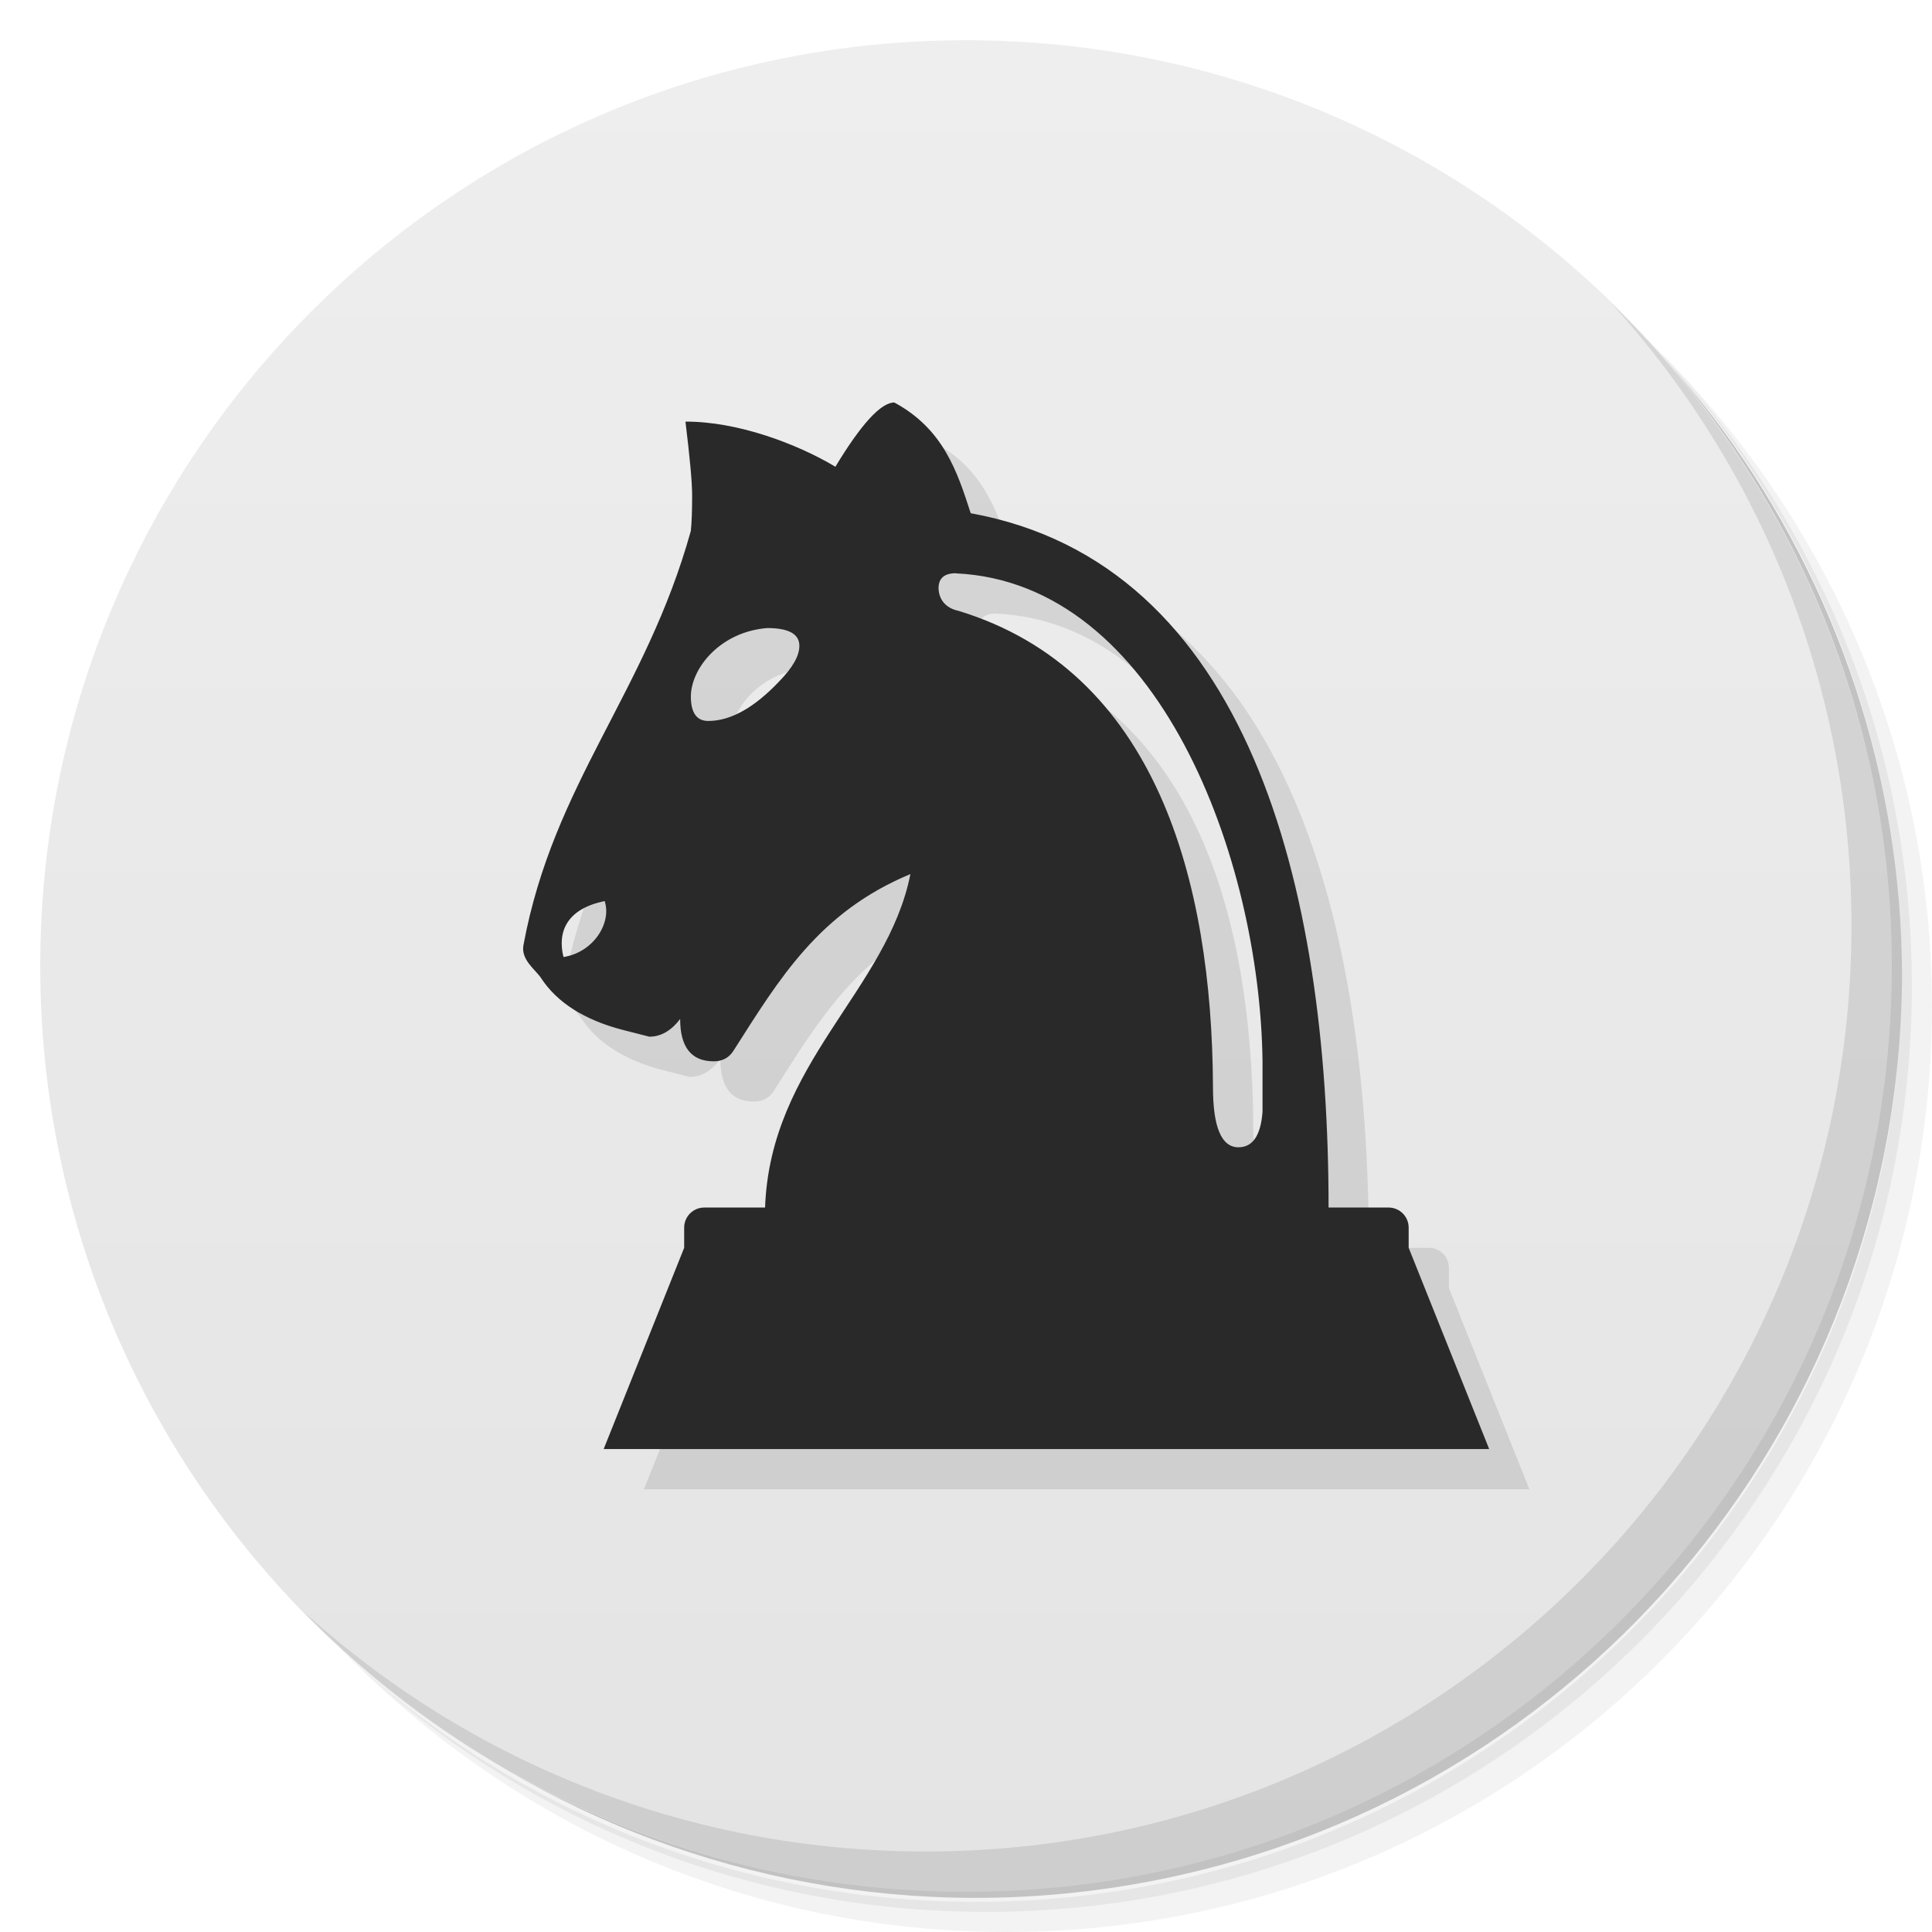
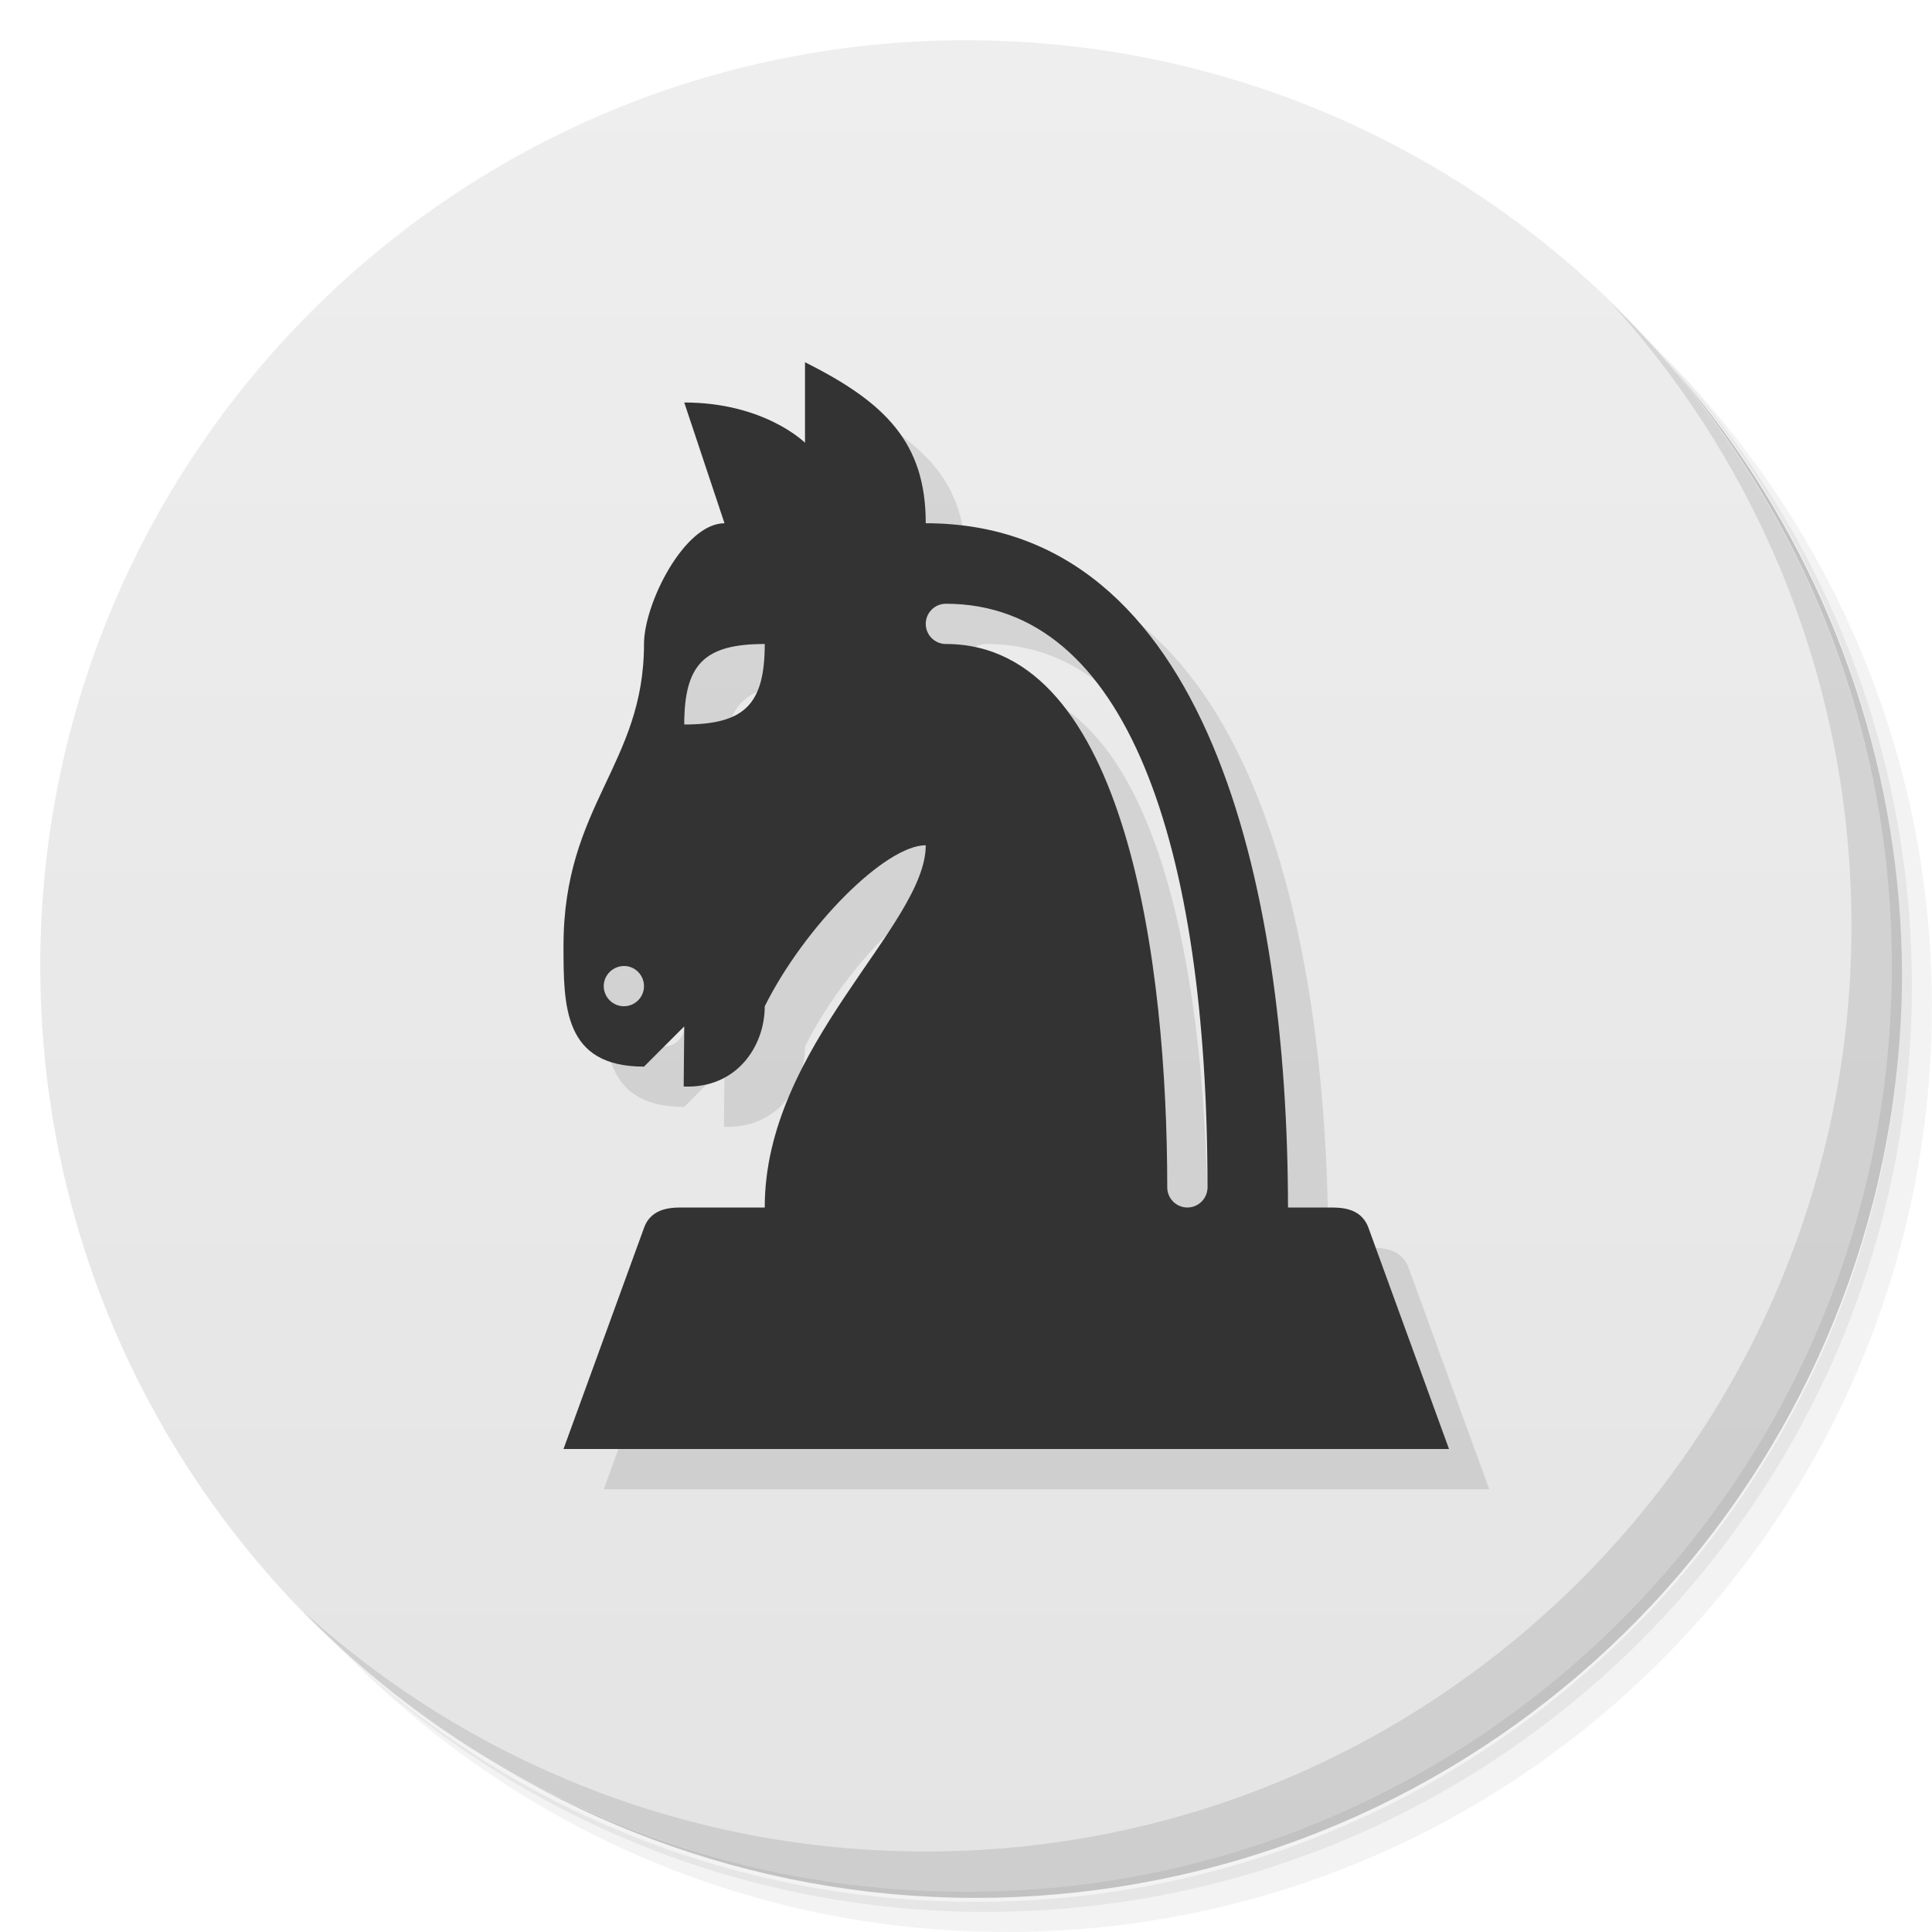
- <svg xmlns="http://www.w3.org/2000/svg" viewBox="0 0 48 48">
+ <svg xmlns="http://www.w3.org/2000/svg" version="1.1" viewBox="0 0 48 48">
  <defs>
-     <linearGradient id="linearGradient3764" x1="1" x2="47" gradientUnits="userSpaceOnUse" gradientTransform="matrix(0,-1,1,0,-1.5e-6,48)">
-       <stop style="stop-color:#e4e4e4;stop-opacity:1" />
-       <stop offset="1" style="stop-color:#eee;stop-opacity:1" />
+     <linearGradient id="bg" x1="1" x2="47" gradientTransform="matrix(0 -1 1 0 -1.5e-6 48)" gradientUnits="userSpaceOnUse">
+       <stop style="stop-color:#e4e4e4" offset="0" />
+       <stop style="stop-color:#eee" offset="1" />
    </linearGradient>
  </defs>
-   <g>
-     <path d="m 36.31 5 c 5.859 4.062 9.688 10.831 9.688 18.5 c 0 12.426 -10.07 22.5 -22.5 22.5 c -7.669 0 -14.438 -3.828 -18.5 -9.688 c 1.037 1.822 2.306 3.499 3.781 4.969 c 4.085 3.712 9.514 5.969 15.469 5.969 c 12.703 0 23 -10.298 23 -23 c 0 -5.954 -2.256 -11.384 -5.969 -15.469 c -1.469 -1.475 -3.147 -2.744 -4.969 -3.781 z m 4.969 3.781 c 3.854 4.113 6.219 9.637 6.219 15.719 c 0 12.703 -10.297 23 -23 23 c -6.081 0 -11.606 -2.364 -15.719 -6.219 c 4.16 4.144 9.883 6.719 16.219 6.719 c 12.703 0 23 -10.298 23 -23 c 0 -6.335 -2.575 -12.06 -6.719 -16.219 z" style="opacity:0.05" />
-     <path d="m 41.28 8.781 c 3.712 4.085 5.969 9.514 5.969 15.469 c 0 12.703 -10.297 23 -23 23 c -5.954 0 -11.384 -2.256 -15.469 -5.969 c 4.113 3.854 9.637 6.219 15.719 6.219 c 12.703 0 23 -10.298 23 -23 c 0 -6.081 -2.364 -11.606 -6.219 -15.719 z" style="opacity:0.1" />
-     <path d="m 31.25 2.375 c 8.615 3.154 14.75 11.417 14.75 21.13 c 0 12.426 -10.07 22.5 -22.5 22.5 c -9.708 0 -17.971 -6.135 -21.12 -14.75 a 23 23 0 0 0 44.875 -7 a 23 23 0 0 0 -16 -21.875 z" style="opacity:0.2" />
-   </g>
-   <g>
-     <path d="m 24 1 c 12.703 0 23 10.297 23 23 c 0 12.703 -10.297 23 -23 23 -12.703 0 -23 -10.297 -23 -23 0 -12.703 10.297 -23 23 -23 z" style="fill:url(#linearGradient3764);fill-opacity:1" />
-   </g>
-   <g>
-     <path d="m 40.03 7.531 c 3.712 4.084 5.969 9.514 5.969 15.469 0 12.703 -10.297 23 -23 23 c -5.954 0 -11.384 -2.256 -15.469 -5.969 4.178 4.291 10.01 6.969 16.469 6.969 c 12.703 0 23 -10.298 23 -23 0 -6.462 -2.677 -12.291 -6.969 -16.469 z" style="opacity:0.1" />
-   </g>
-   <path d="m 23.22 11 c -0.333 0 -0.822 0.532 -1.465 1.596 -0.963 -0.576 -2.442 -1.127 -3.725 -1.121 0.111 0.905 0.166 1.517 0.166 1.834 0 0.385 -0.011 0.679 -0.033 0.883 -1.121 4.03 -3.414 6.269 -4.158 10.289 -0.068 0.367 0.301 0.611 0.434 0.814 0.399 0.611 1.074 1.042 2.027 1.291 0.444 0.113 0.666 0.17 0.666 0.17 0.288 0 0.544 -0.147 0.766 -0.441 0 0.702 0.278 1.053 0.832 1.053 0.222 0 0.387 -0.09 0.498 -0.271 1.14 -1.786 2.12 -3.437 4.391 -4.381 c -0.573 2.887 -3.483 4.697 -3.611 8.285 l -1.51 0 c -0.277 0 -0.5 0.223 -0.5 0.5 l 0 0.5 -2 5 22 0 -2 -5 0 -0.5 c 0 -0.277 -0.223 -0.5 -0.5 -0.5 l -1.49 0 c 0 -8 -1.999 -16 -8.891 -17.25 c -0.335 -1.038 -0.679 -2.092 -1.896 -2.75 m 1.529 4.244 c 5.04 0.235 7.553 7.089 7.617 12.12 l 0 1.256 c -0.044 0.589 -0.243 0.883 -0.598 0.883 -0.421 0 -0.633 -0.498 -0.633 -1.494 -0.022 -5.138 -1.417 -10.341 -6.324 -11.834 -0.464 -0.099 -0.494 -0.47 -0.494 -0.561 0 -0.249 0.143 -0.373 0.432 -0.373 z m -4.689 1.359 c 0.532 0 0.799 0.147 0.799 0.441 0 0.249 -0.167 0.543 -0.5 0.883 -0.621 0.656 -1.209 0.984 -1.764 0.984 -0.288 0 -0.432 -0.204 -0.432 -0.611 0.007 -0.713 0.742 -1.606 1.896 -1.697 z m -4.03 6.791 -0.006 0.001 c 0.172 0.537 -0.279 1.264 -1.025 1.381 -0.155 -0.611 0.068 -1.2 1.031 -1.391 z" style="fill:#000;fill-opacity:0.098;stroke:none;display:inline" />
-   <path d="m 22.22 10 c -0.333 0 -0.822 0.532 -1.465 1.596 -0.963 -0.576 -2.442 -1.127 -3.725 -1.121 0.111 0.905 0.166 1.517 0.166 1.834 0 0.385 -0.011 0.679 -0.033 0.883 -1.121 4.03 -3.414 6.269 -4.158 10.289 -0.068 0.367 0.301 0.611 0.434 0.814 0.399 0.611 1.074 1.042 2.027 1.291 0.444 0.113 0.666 0.17 0.666 0.17 0.288 0 0.544 -0.147 0.766 -0.441 0 0.702 0.278 1.053 0.832 1.053 0.222 0 0.387 -0.09 0.498 -0.271 1.14 -1.786 2.12 -3.437 4.391 -4.381 c -0.573 2.887 -3.483 4.697 -3.611 8.285 l -1.51 0 c -0.277 0 -0.5 0.223 -0.5 0.5 l 0 0.5 -2 5 22 0 -2 -5 0 -0.5 c 0 -0.277 -0.223 -0.5 -0.5 -0.5 l -1.49 0 c 0 -8 -1.999 -16 -8.891 -17.25 c -0.335 -1.038 -0.679 -2.092 -1.896 -2.75 m 1.529 4.244 c 5.04 0.235 7.553 7.089 7.617 12.12 l 0 1.256 c -0.044 0.589 -0.243 0.883 -0.598 0.883 -0.421 0 -0.633 -0.498 -0.633 -1.494 -0.022 -5.138 -1.417 -10.341 -6.324 -11.834 -0.464 -0.099 -0.494 -0.47 -0.494 -0.561 0 -0.249 0.143 -0.373 0.432 -0.373 z m -4.689 1.359 c 0.532 0 0.799 0.147 0.799 0.441 0 0.249 -0.167 0.543 -0.5 0.883 -0.621 0.656 -1.209 0.984 -1.764 0.984 -0.288 0 -0.432 -0.204 -0.432 -0.611 0.007 -0.713 0.742 -1.606 1.896 -1.697 z m -4.03 6.791 -0.006 0.001 c 0.172 0.537 -0.279 1.264 -1.025 1.381 -0.155 -0.611 0.068 -1.2 1.031 -1.391 z" style="fill:#292929;fill-opacity:1;stroke:none;display:inline" />
+   <path d="m36.31 5c5.859 4.062 9.688 10.831 9.688 18.5 0 12.426-10.07 22.5-22.5 22.5-7.669 0-14.438-3.828-18.5-9.688 1.037 1.822 2.306 3.499 3.781 4.969 4.085 3.712 9.514 5.969 15.469 5.969 12.703 0 23-10.298 23-23 0-5.954-2.256-11.384-5.969-15.469-1.469-1.475-3.147-2.744-4.969-3.781zm4.969 3.781c3.854 4.113 6.219 9.637 6.219 15.719 0 12.703-10.297 23-23 23-6.081 0-11.606-2.364-15.719-6.219 4.16 4.144 9.883 6.719 16.219 6.719 12.703 0 23-10.298 23-23 0-6.335-2.575-12.06-6.719-16.219z" style="opacity:.05" />
+   <path d="m41.28 8.781c3.712 4.085 5.969 9.514 5.969 15.469 0 12.703-10.297 23-23 23-5.954 0-11.384-2.256-15.469-5.969 4.113 3.854 9.637 6.219 15.719 6.219 12.703 0 23-10.298 23-23 0-6.081-2.364-11.606-6.219-15.719z" style="opacity:.1" />
+   <path d="m31.25 2.375c8.615 3.154 14.75 11.417 14.75 21.13 0 12.426-10.07 22.5-22.5 22.5-9.708 0-17.971-6.135-21.12-14.75a23 23 0 0 0 44.875-7 23 23 0 0 0-16-21.875z" style="opacity:.2" />
+   <path d="m24 1c12.703 0 23 10.297 23 23s-10.297 23-23 23-23-10.297-23-23 10.297-23 23-23z" style="fill:url(#bg)" />
+   <path d="m40.03 7.531c3.712 4.084 5.969 9.514 5.969 15.469 0 12.703-10.297 23-23 23-5.954 0-11.384-2.256-15.469-5.969 4.178 4.291 10.01 6.969 16.469 6.969 12.703 0 23-10.298 23-23 0-6.462-2.677-12.291-6.969-16.469z" style="opacity:.1" />
+   <path d="m21 10v2s-1-1-3-1l1 3c-1 0-2 2-2 3 0 3-2 4-2 7.5 0 1.5 0 3 2 3l1-1-0.014 1.494c1.31 0.056 2.014-0.994 2.014-1.994 1-2 3-4 4-4 0 2-4.008 4.998-4 9h-2c-0.277 0-0.81-0.016-0.998 0.502l-2.002 5.498h22l-2.002-5.498c-0.189-0.518-0.721-0.502-0.998-0.502h-1c-8e-3 -8.001-2-17-9-17 0-2-1-3-3-4zm3.5 6c4.497 0 6.5 6 6.5 14.5 0 0.276-0.224 0.5-0.5 0.5-0.276-5e-6 -0.5-0.224-0.5-0.5 0-5.5-1-13.5-5.5-13.5-0.276 0-0.5-0.224-0.5-0.5s0.224-0.5 0.5-0.5zm-4.5 1c0 1.5-0.5 2-2 2 0-1.5 0.5-2 2-2zm-3.5 8c0.274-0.003 0.5 0.224 0.5 0.5s-0.224 0.5-0.5 0.5-0.5-0.226-0.5-0.5 0.226-0.497 0.5-0.5z" style="opacity:.1" />
+   <path d="m20 9v2s-1-1-3-1l1 3c-1 0-2 2-2 3 0 3-2 4-2 7.5 0 1.5 0 3 2 3l1-1-0.014 1.494c1.31 0.056 2.014-0.994 2.014-1.994 1-2 3-4 4-4 0 2-4.008 4.998-4 9h-2c-0.277 0-0.81-0.016-0.998 0.502l-2.002 5.498h22l-2.002-5.498c-0.189-0.518-0.721-0.502-0.998-0.502h-1c-8e-3 -8.001-2-17-9-17 0-2-1-3-3-4zm3.5 6c4.497 0 6.5 6 6.5 14.5 0 0.276-0.224 0.5-0.5 0.5-0.276-5e-6 -0.5-0.224-0.5-0.5 0-5.5-1-13.5-5.5-13.5-0.276 0-0.5-0.224-0.5-0.5s0.224-0.5 0.5-0.5zm-4.5 1c0 1.5-0.5 2-2 2 0-1.5 0.5-2 2-2zm-3.5 8c0.274-0.003 0.5 0.224 0.5 0.5s-0.224 0.5-0.5 0.5-0.5-0.226-0.5-0.5 0.226-0.497 0.5-0.5z" style="fill:#333" />
</svg>
